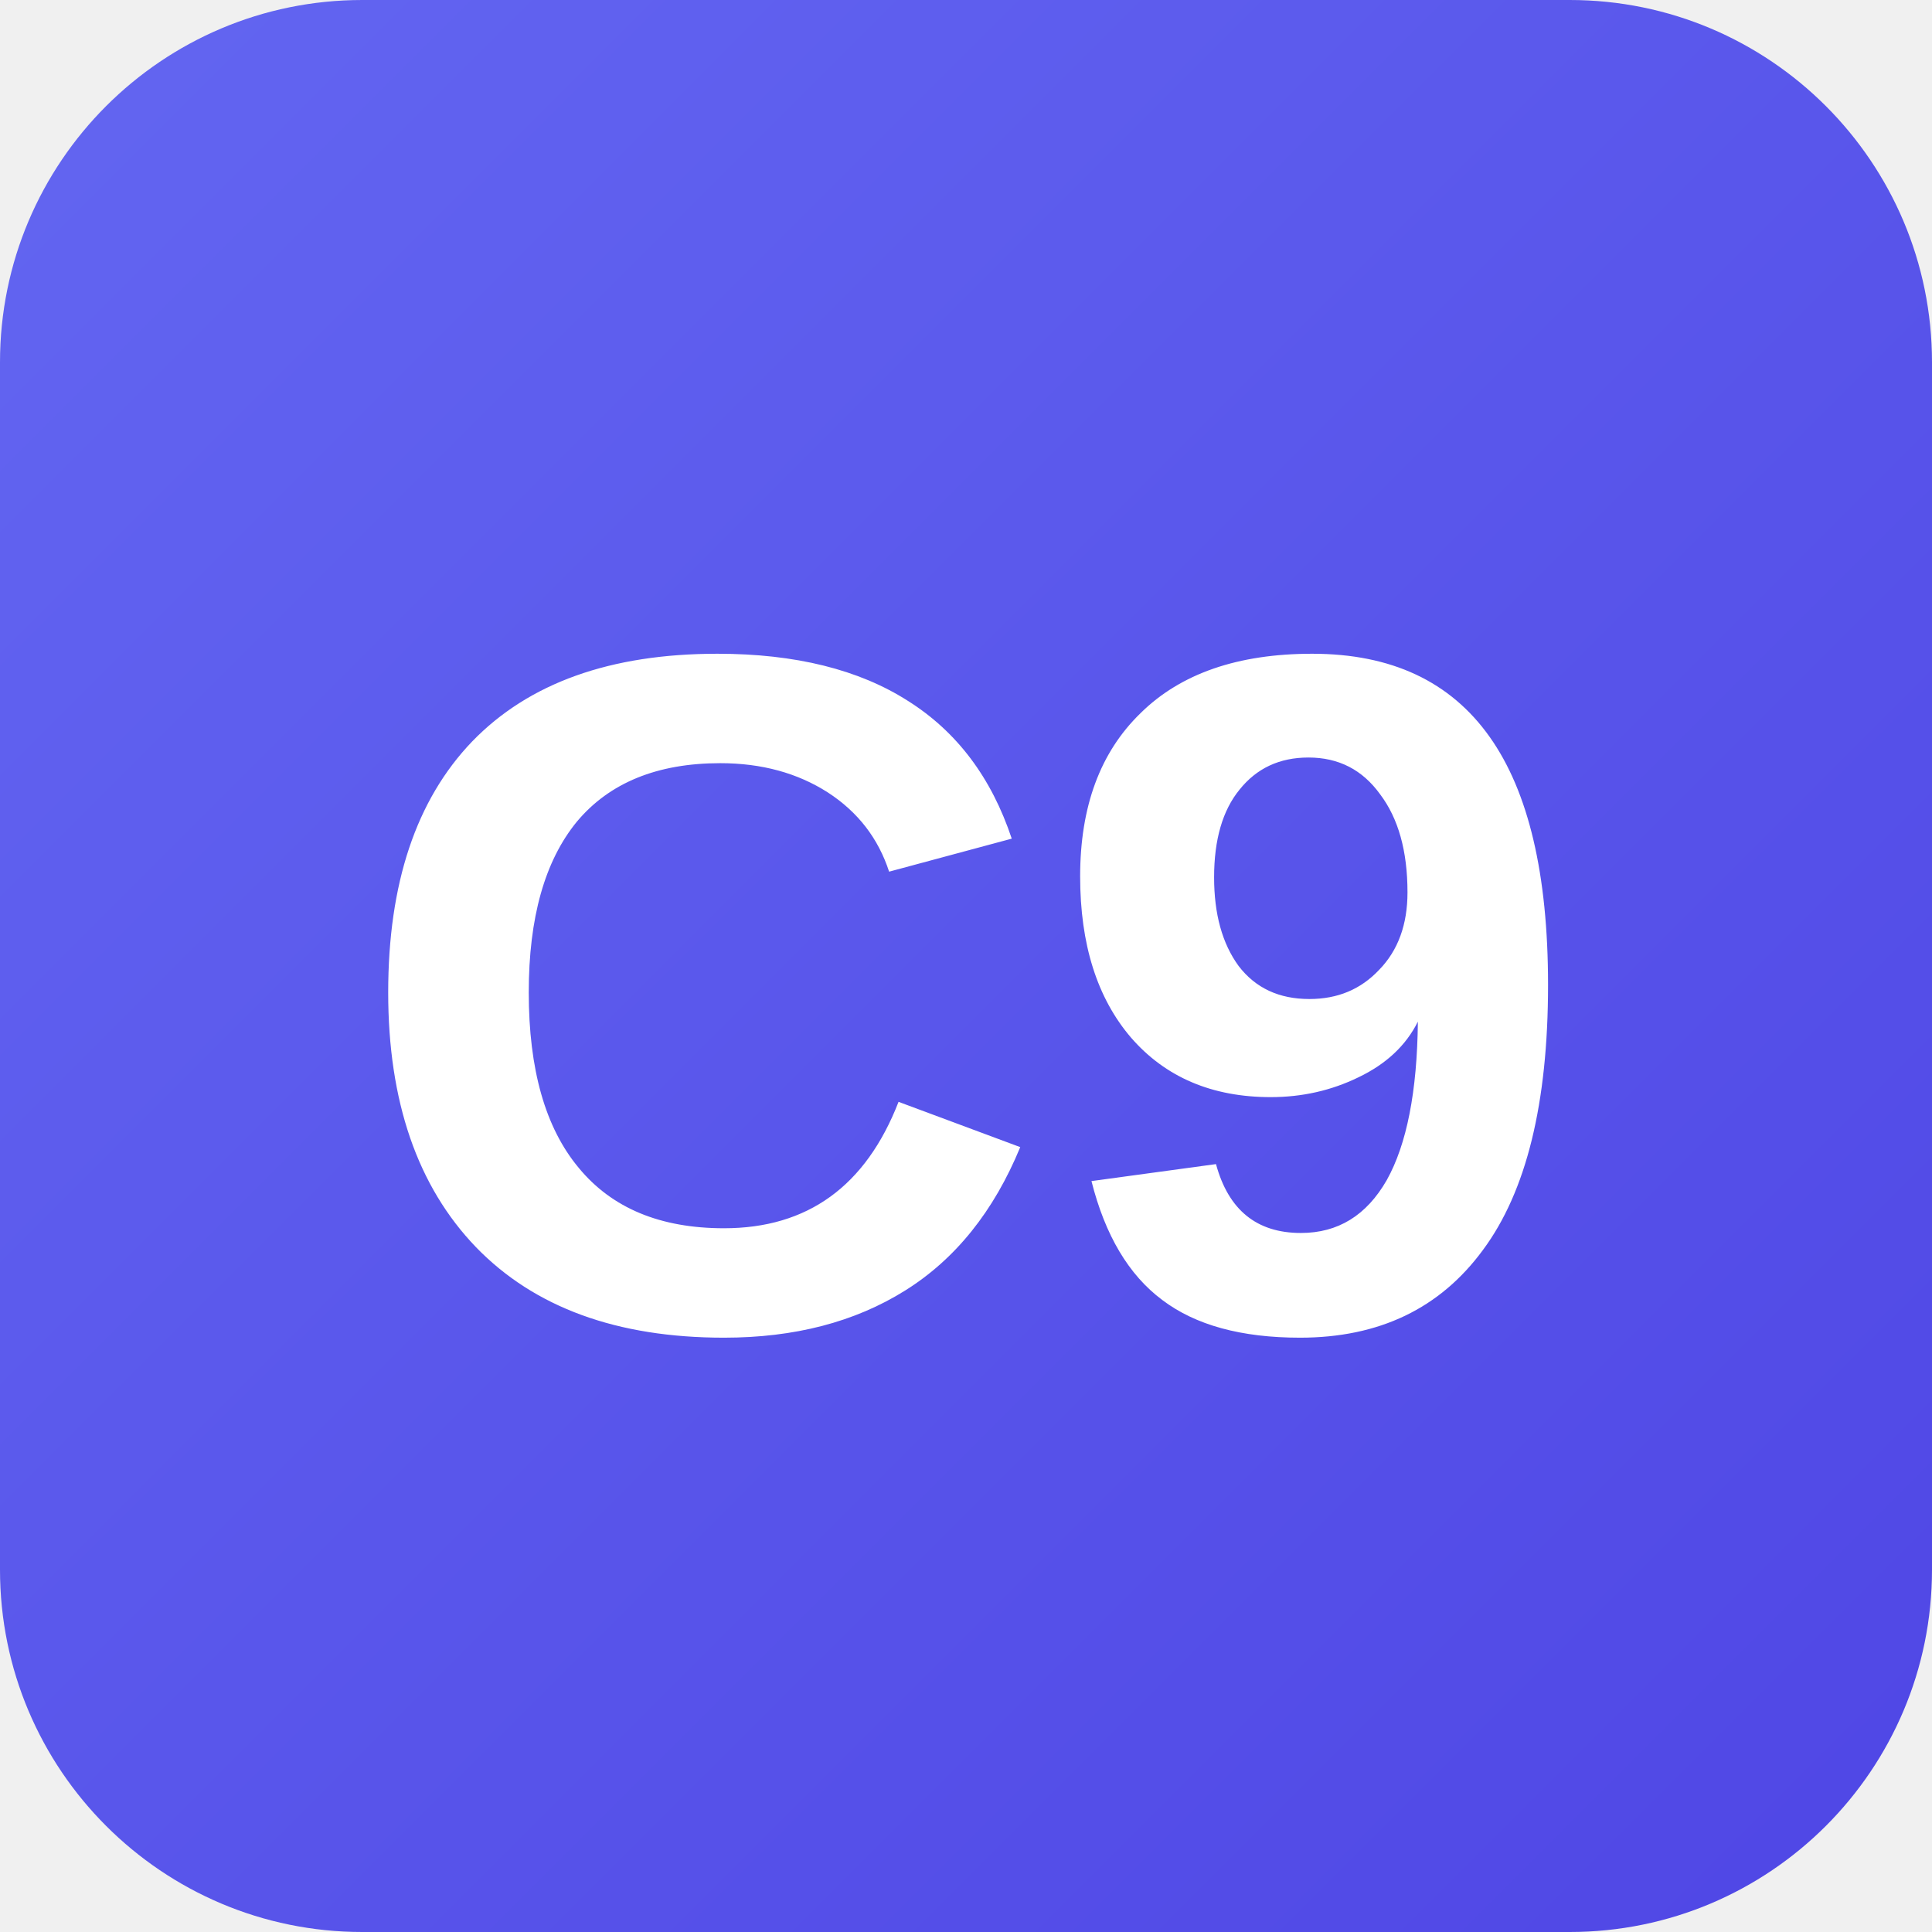
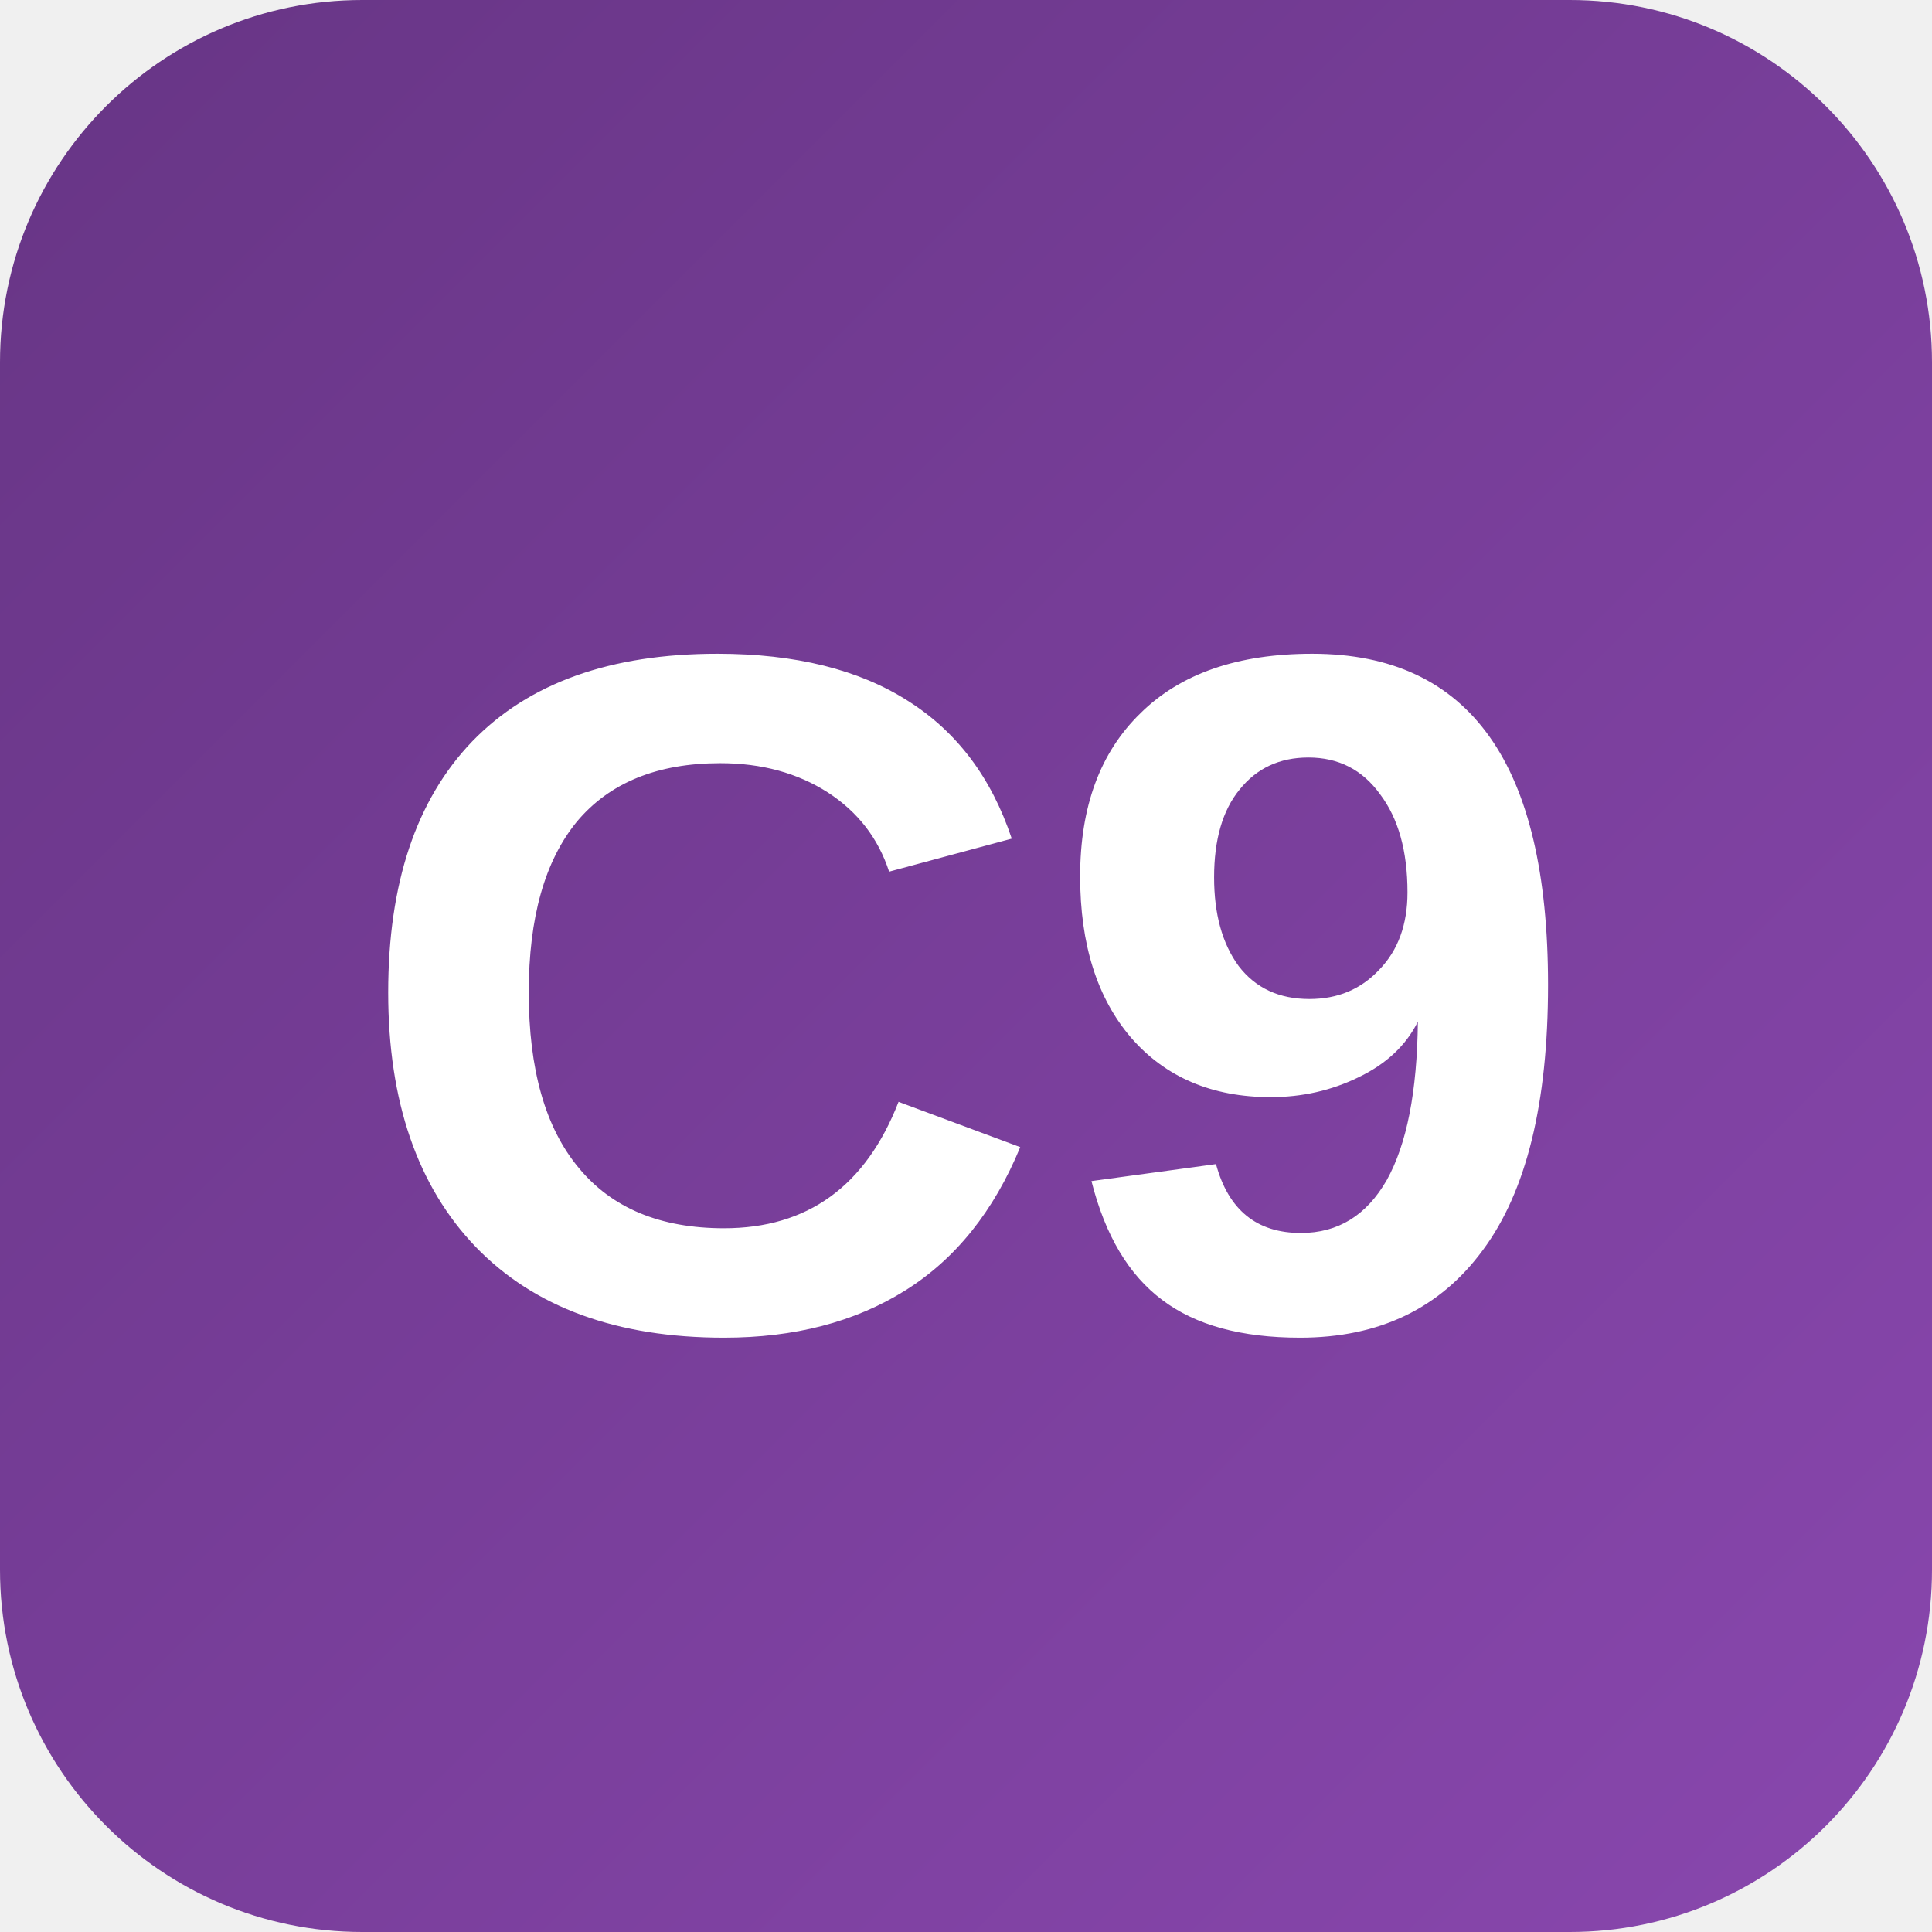
<svg xmlns="http://www.w3.org/2000/svg" viewBox="0 0 32 32" fill="none">
  <defs>
    <linearGradient id="c9-gradient" x1="0%" y1="0%" x2="100%" y2="100%">
-       <stop offset="0%" style="stop-color:#6366f1;stop-opacity:1" />
-       <stop offset="100%" style="stop-color:#4f46e5;stop-opacity:1" />
+       <stop offset="0%" style="stop-color:#673585;stop-opacity:1" />
+       <stop offset="100%" style="stop-color:#8947ae;stop-opacity:1" />
    </linearGradient>
  </defs>
  <rect width="32" height="32" rx="6" fill="url(#c9-gradient)" />
  <text x="16" y="22" font-family="Arial, sans-serif" font-size="16" font-weight="bold" fill="white" text-anchor="middle">C9</text>
</svg>
